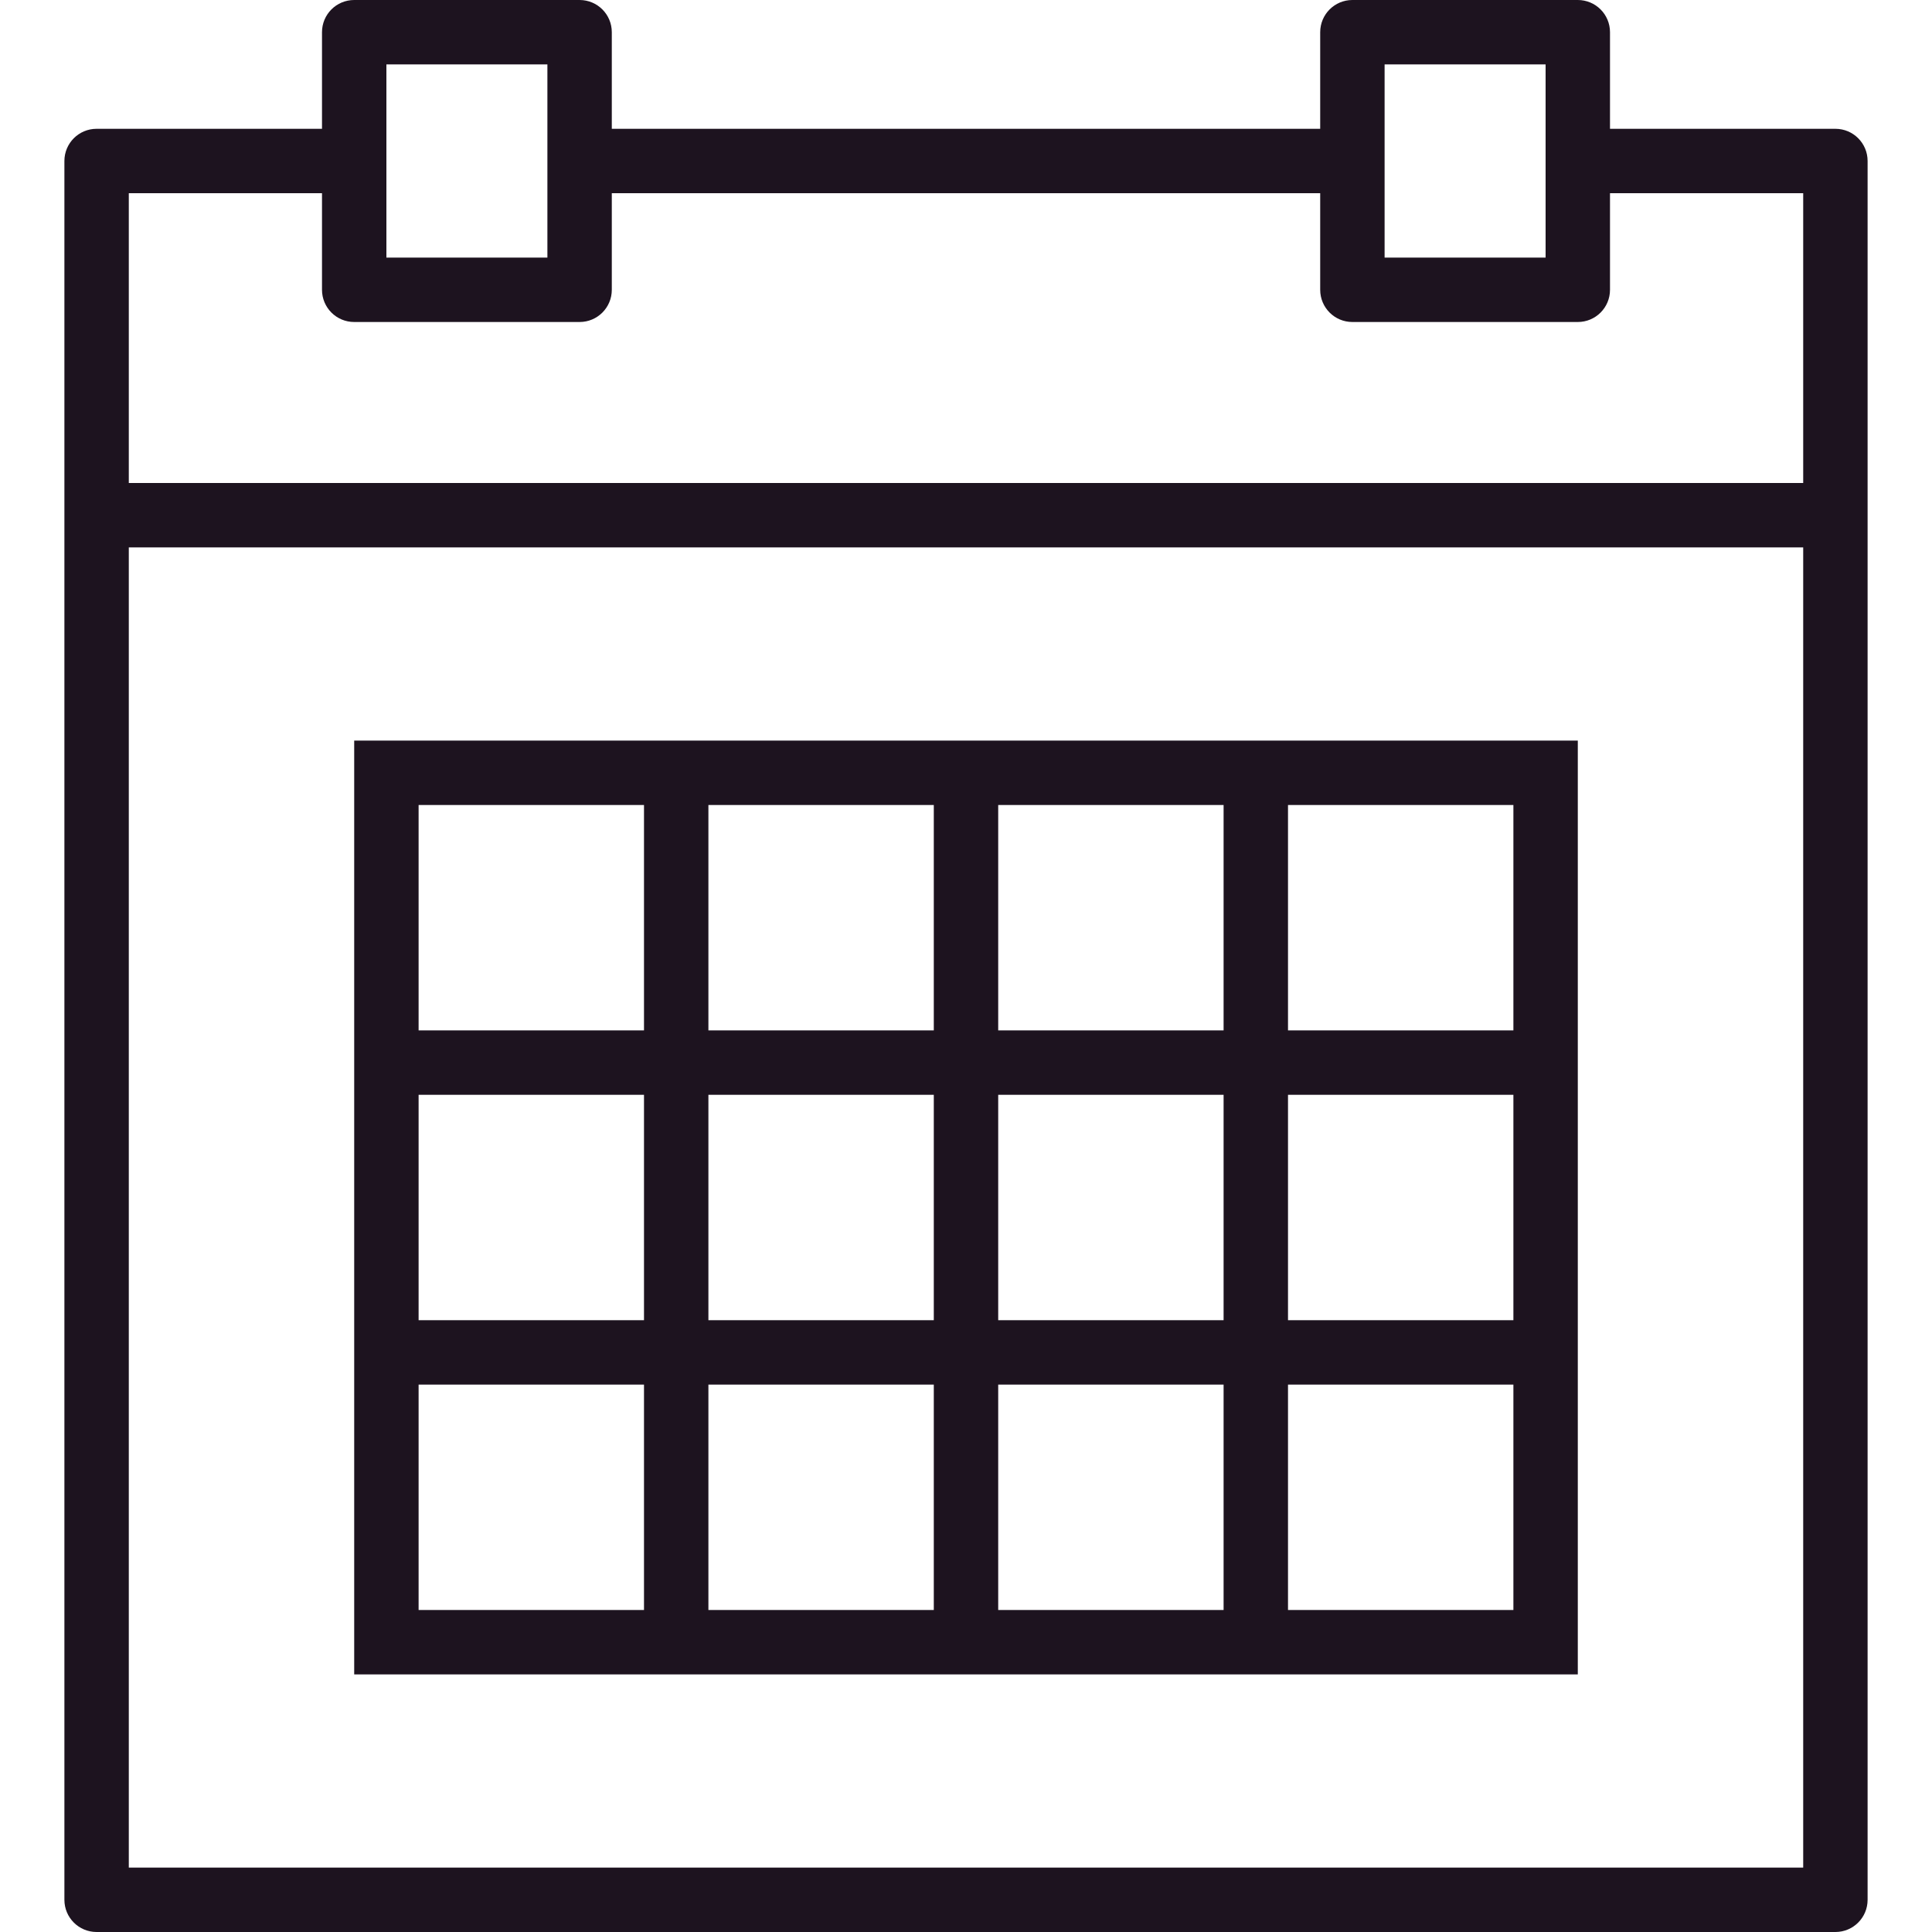
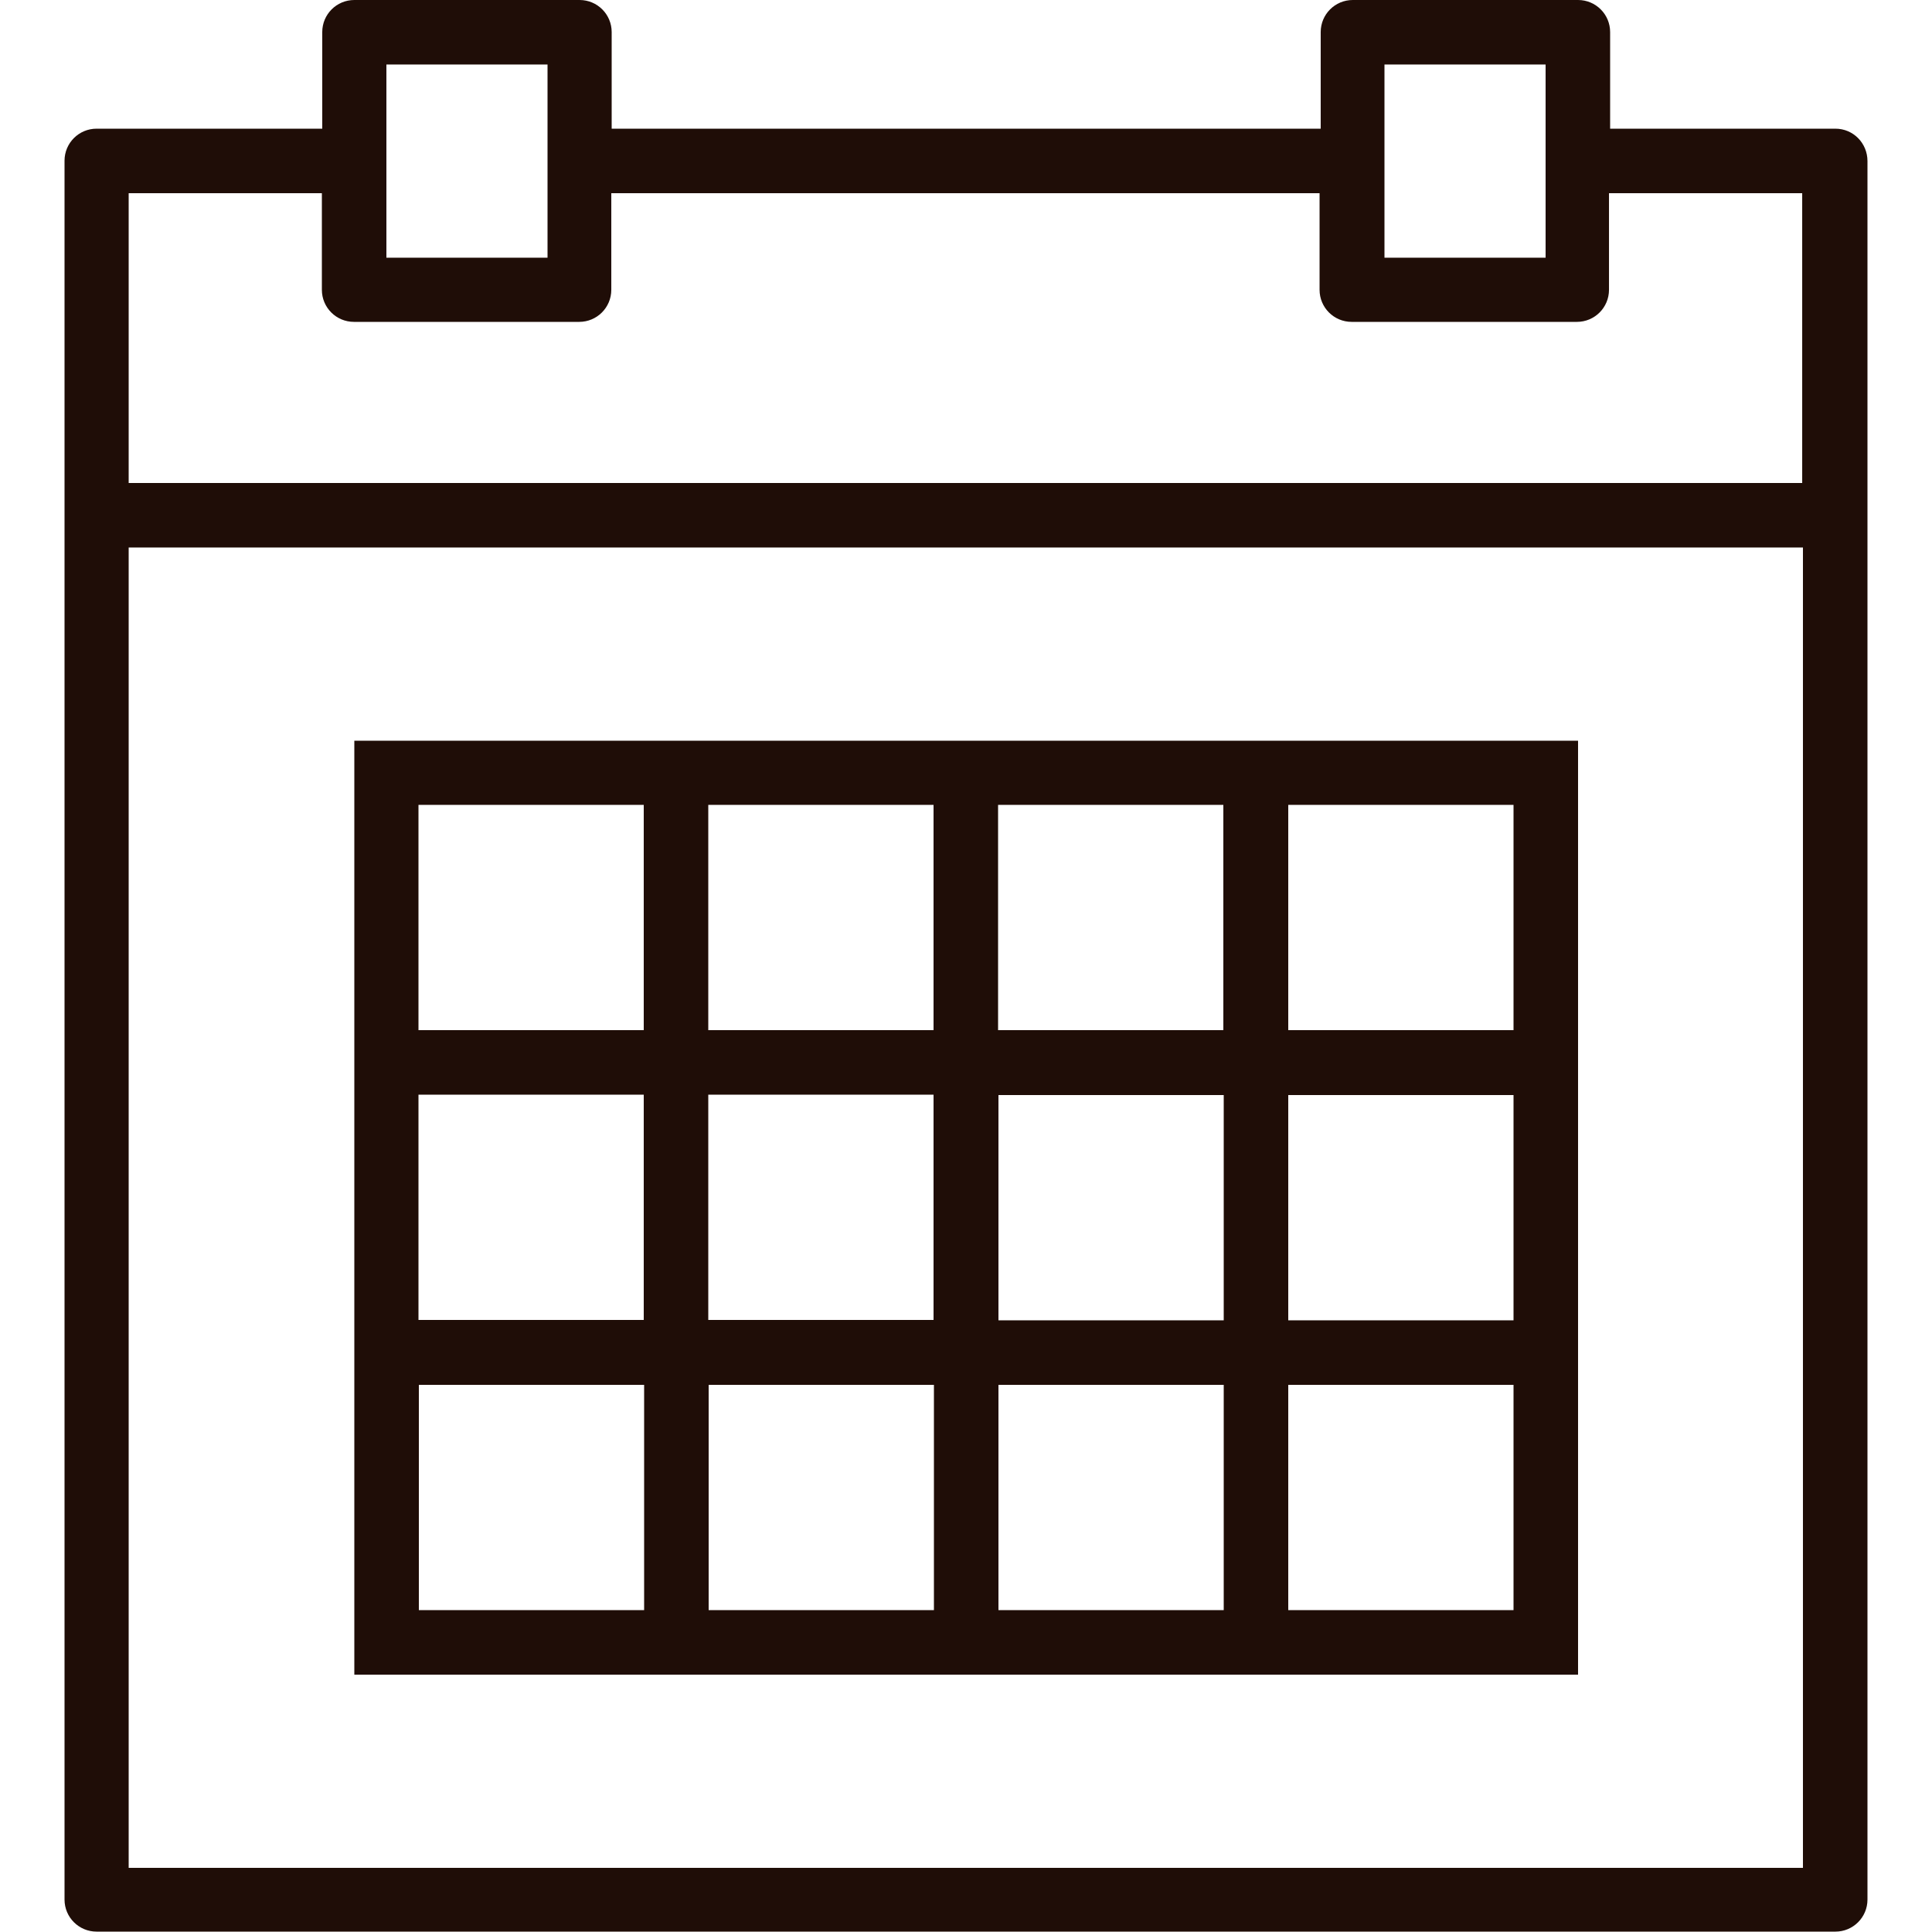
- <svg xmlns="http://www.w3.org/2000/svg" version="1.1" width="512" height="512" x="0" y="0" viewBox="0 0 60 60" style="enable-background:new 0 0 512 512" xml:space="preserve" class="" id="svg40">
-   <defs id="defs44" />
-   <g id="g38" style="fill:#1d131f;fill-opacity:1">
-     <g id="g6" style="fill:#1d131f;fill-opacity:1">
-       <path d="M57,4h-7V1c0-0.553-0.447-1-1-1h-7c-0.553,0-1,0.447-1,1v3H19V1c0-0.553-0.447-1-1-1h-7c-0.553,0-1,0.447-1,1v3H3   C2.447,4,2,4.447,2,5v11v43c0,0.553,0.447,1,1,1h54c0.553,0,1-0.447,1-1V16V5C58,4.447,57.553,4,57,4z M43,2h5v3v3h-5V5V2z M12,2h5   v3v3h-5V5V2z M4,6h6v3c0,0.553,0.447,1,1,1h7c0.553,0,1-0.447,1-1V6h22v3c0,0.553,0.447,1,1,1h7c0.553,0,1-0.447,1-1V6h6v9H4V6z    M4,58V17h52v41H4z" fill="#1976d2" data-original="#000000" style="fill:#1d131f;fill-opacity:1" class="" id="path2" />
-       <path d="M38,23h-7h-2h-7h-2h-9v9v2v7v2v9h9h2h7h2h7h2h9v-9v-2v-7v-2v-9h-9H38z M31,25h7v7h-7V25z M38,41h-7v-7h7V41z M22,34h7v7h-7   V34z M22,25h7v7h-7V25z M13,25h7v7h-7V25z M13,34h7v7h-7V34z M20,50h-7v-7h7V50z M29,50h-7v-7h7V50z M38,50h-7v-7h7V50z M47,50h-7   v-7h7V50z M47,41h-7v-7h7V41z M47,25v7h-7v-7H47z" fill="#1976d2" data-original="#000000" style="fill:#1d131f;fill-opacity:1" class="" id="path4" />
+ <svg xmlns="http://www.w3.org/2000/svg" version="1.1" id="svg40" x="0px" y="0px" viewBox="0 0 512 512" style="enable-background:new 0 0 512 512;" xml:space="preserve">
+   <style type="text/css">
+ 	.st0{fill:#1F0D07;}
+ </style>
+   <g id="g38">
+     <g id="g6">
+       <path id="path2" class="st0" d="M486.4,34.1h-59.7V8.5c0-4.7-3.8-8.5-8.5-8.5h-59.7c-4.7,0-8.5,3.8-8.5,8.5v25.6H162.1V8.5    c0-4.7-3.8-8.5-8.5-8.5H93.9c-4.7,0-8.5,3.8-8.5,8.5v25.6H25.6c-4.7,0-8.5,3.8-8.5,8.5v93.9v366.9c0,4.7,3.8,8.5,8.5,8.5h460.8    c4.7,0,8.5-3.8,8.5-8.5V136.5V42.7C494.9,37.9,491.1,34.1,486.4,34.1z M366.9,17.1h42.7v25.6v25.6h-42.7V42.7V17.1z M102.4,17.1    h42.7v25.6v25.6h-42.7V42.7V17.1z M34.1,51.2h51.2v25.6c0,4.7,3.8,8.5,8.5,8.5h59.7c4.7,0,8.5-3.8,8.5-8.5V51.2h187.7v25.6    c0,4.7,3.8,8.5,8.5,8.5h59.7c4.7,0,8.5-3.8,8.5-8.5V51.2h51.2V128H34.1V51.2z M34.1,494.9V145.1h443.7v349.9H34.1z" />
+       <path id="path4" class="st0" d="M324.3,196.3h-59.7h-17.1h-59.7h-17.1H93.9v76.8v17.1v59.7v17.1v76.8h76.8h17.1h59.7h17.1h59.7    h17.1h76.8v-76.8v-17.1v-59.7v-17.1v-76.8h-76.8H324.3z M264.5,213.3h59.7v59.7h-59.7V213.3z M324.3,349.9h-59.7v-59.7h59.7V349.9    z M187.7,290.1h59.7v59.7h-59.7V290.1z M187.7,213.3h59.7v59.7h-59.7V213.3z M110.9,213.3h59.7v59.7h-59.7V213.3z M110.9,290.1    h59.7v59.7h-59.7V290.1z M170.7,426.7h-59.7v-59.7h59.7V426.7z M247.5,426.7h-59.7v-59.7h59.7V426.7z M324.3,426.7h-59.7v-59.7    h59.7V426.7z M401.1,426.7h-59.7v-59.7h59.7V426.7z M401.1,349.9h-59.7v-59.7h59.7V349.9z M401.1,213.3v59.7h-59.7v-59.7H401.1z" />
    </g>
-     <g id="g8" style="fill:#1d131f;fill-opacity:1">
- </g>
-     <g id="g10" style="fill:#1d131f;fill-opacity:1">
- </g>
-     <g id="g12" style="fill:#1d131f;fill-opacity:1">
- </g>
-     <g id="g14" style="fill:#1d131f;fill-opacity:1">
- </g>
-     <g id="g16" style="fill:#1d131f;fill-opacity:1">
- </g>
-     <g id="g18" style="fill:#1d131f;fill-opacity:1">
- </g>
-     <g id="g20" style="fill:#1d131f;fill-opacity:1">
- </g>
-     <g id="g22" style="fill:#1d131f;fill-opacity:1">
- </g>
-     <g id="g24" style="fill:#1d131f;fill-opacity:1">
- </g>
-     <g id="g26" style="fill:#1d131f;fill-opacity:1">
- </g>
-     <g id="g28" style="fill:#1d131f;fill-opacity:1">
- </g>
-     <g id="g30" style="fill:#1d131f;fill-opacity:1">
- </g>
-     <g id="g32" style="fill:#1d131f;fill-opacity:1">
- </g>
-     <g id="g34" style="fill:#1d131f;fill-opacity:1">
- </g>
-     <g id="g36" style="fill:#1d131f;fill-opacity:1">
- </g>
+     <g id="g8">
+ 	</g>
+     <g id="g10">
+ 	</g>
+     <g id="g12">
+ 	</g>
+     <g id="g14">
+ 	</g>
+     <g id="g16">
+ 	</g>
+     <g id="g18">
+ 	</g>
+     <g id="g20">
+ 	</g>
+     <g id="g22">
+ 	</g>
+     <g id="g24">
+ 	</g>
+     <g id="g26">
+ 	</g>
+     <g id="g28">
+ 	</g>
+     <g id="g30">
+ 	</g>
+     <g id="g32">
+ 	</g>
+     <g id="g34">
+ 	</g>
+     <g id="g36">
+ 	</g>
  </g>
</svg>
